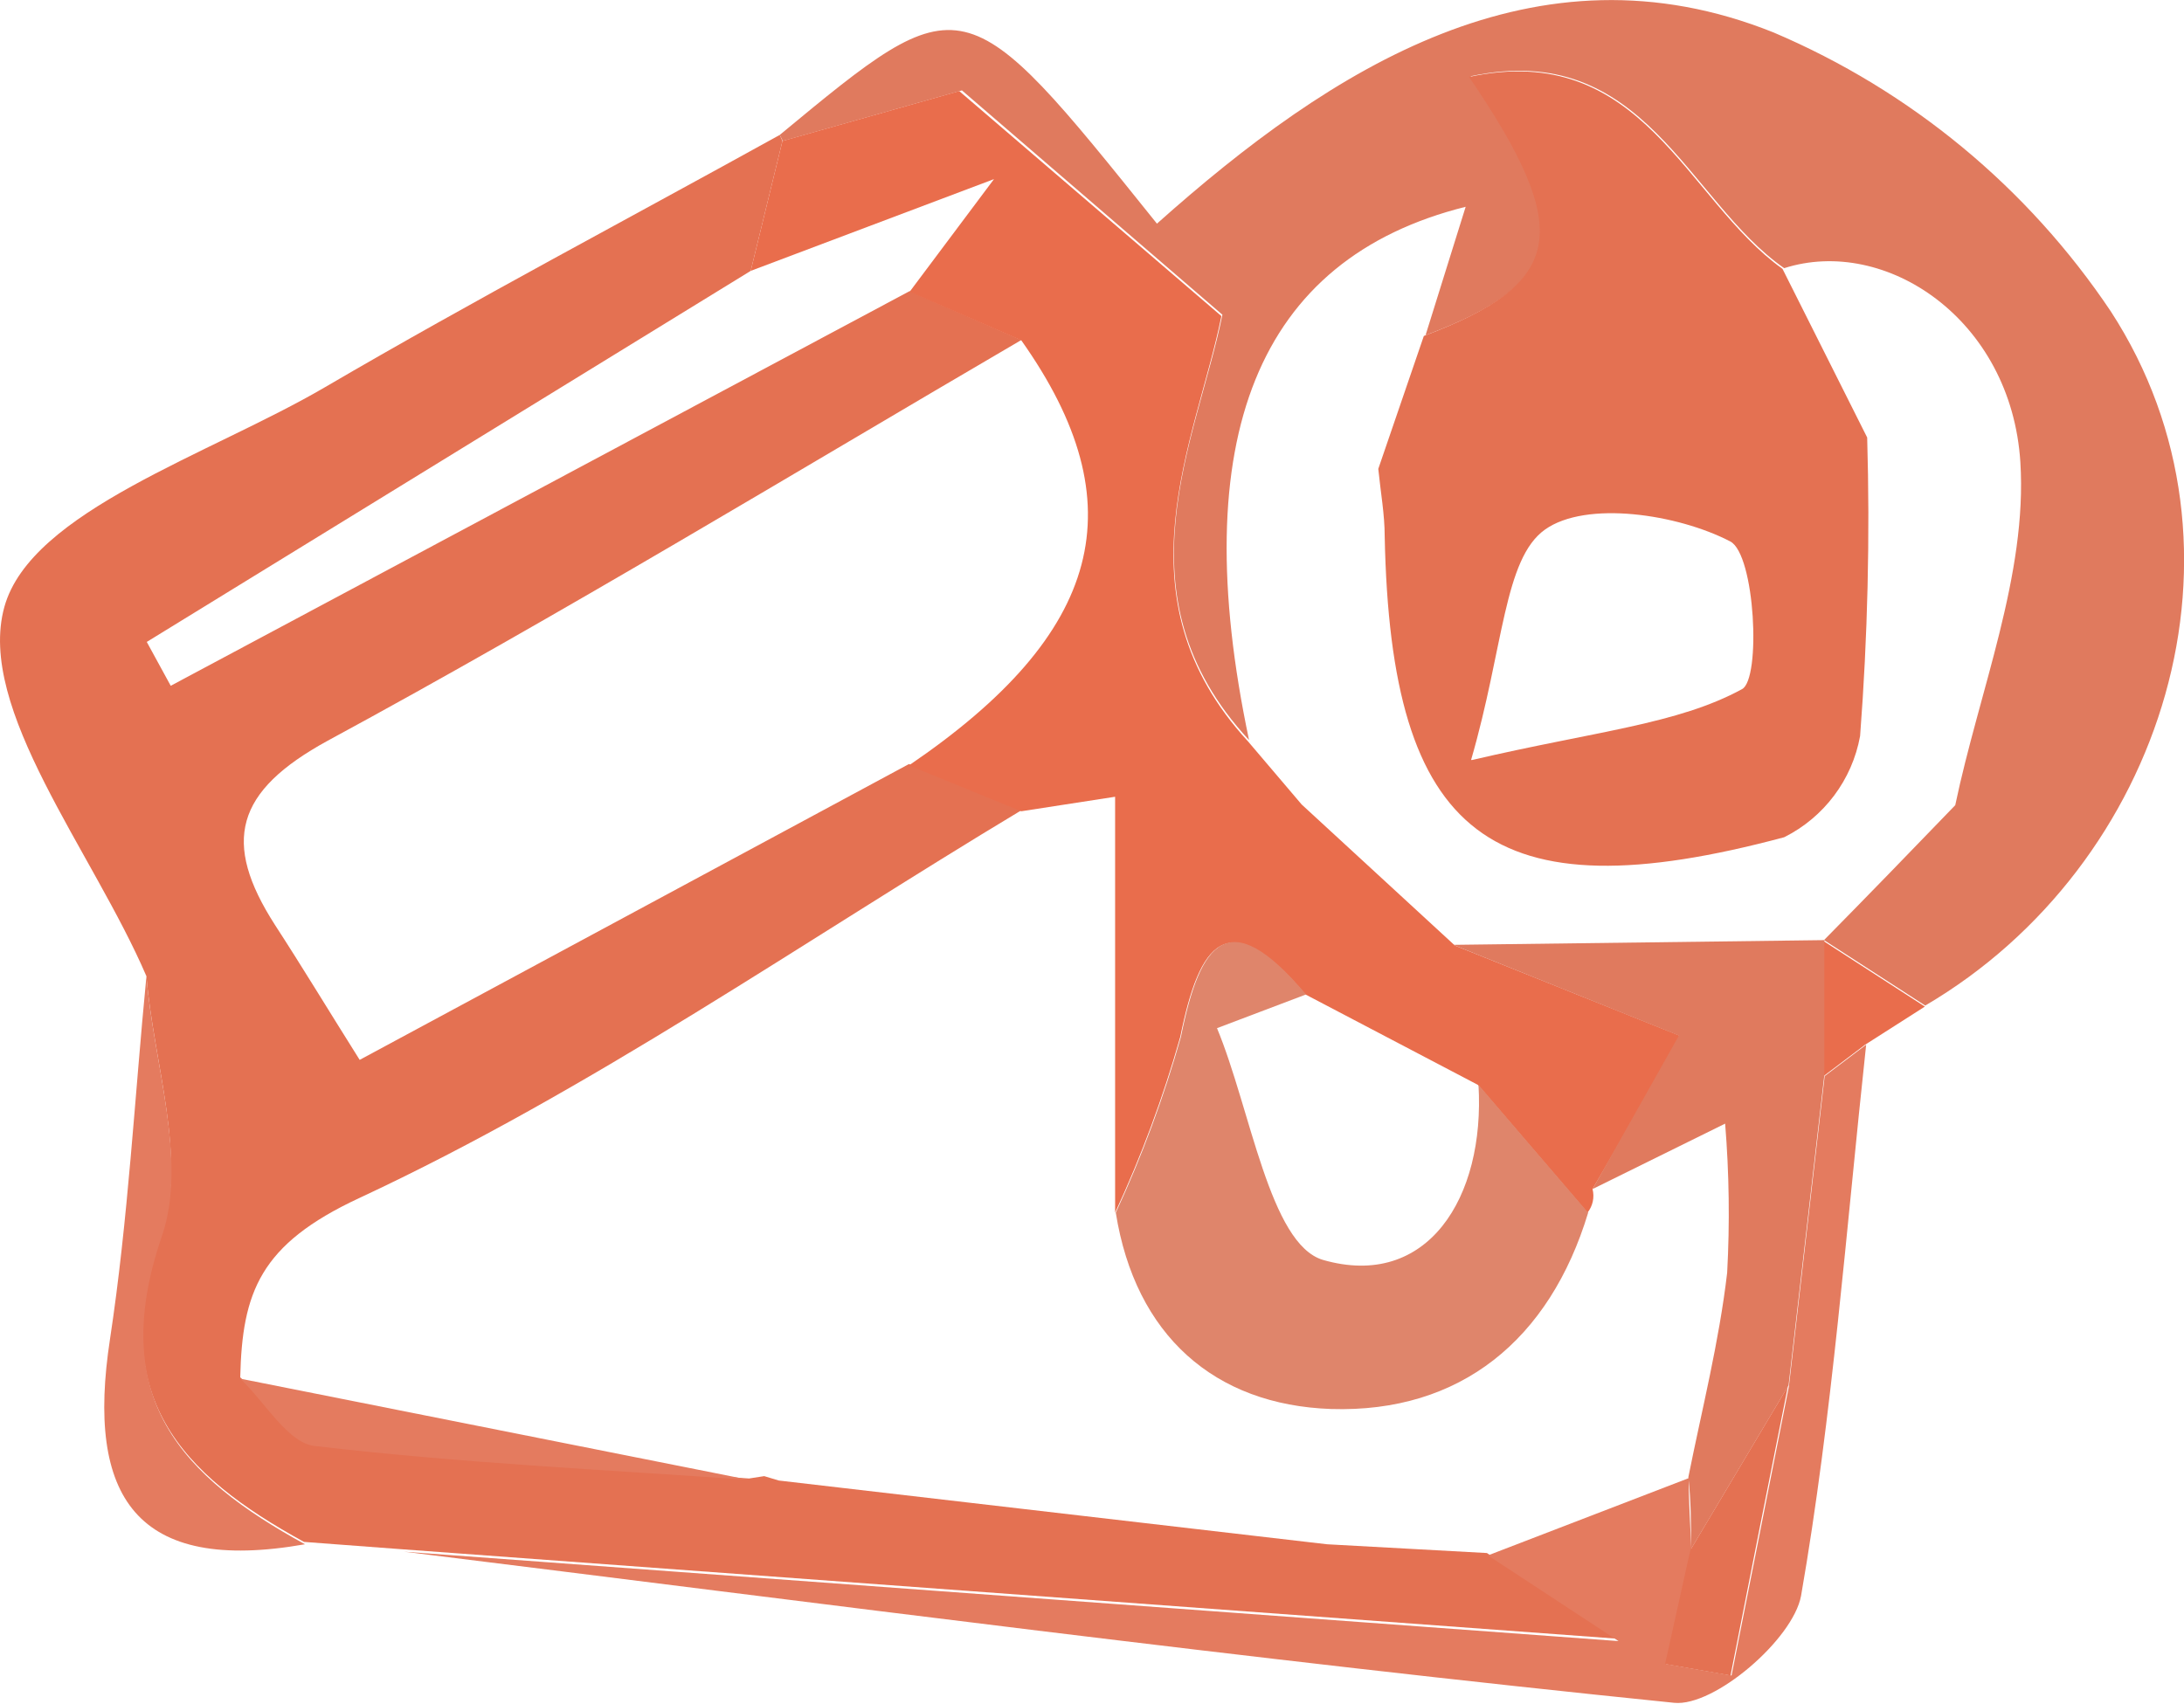
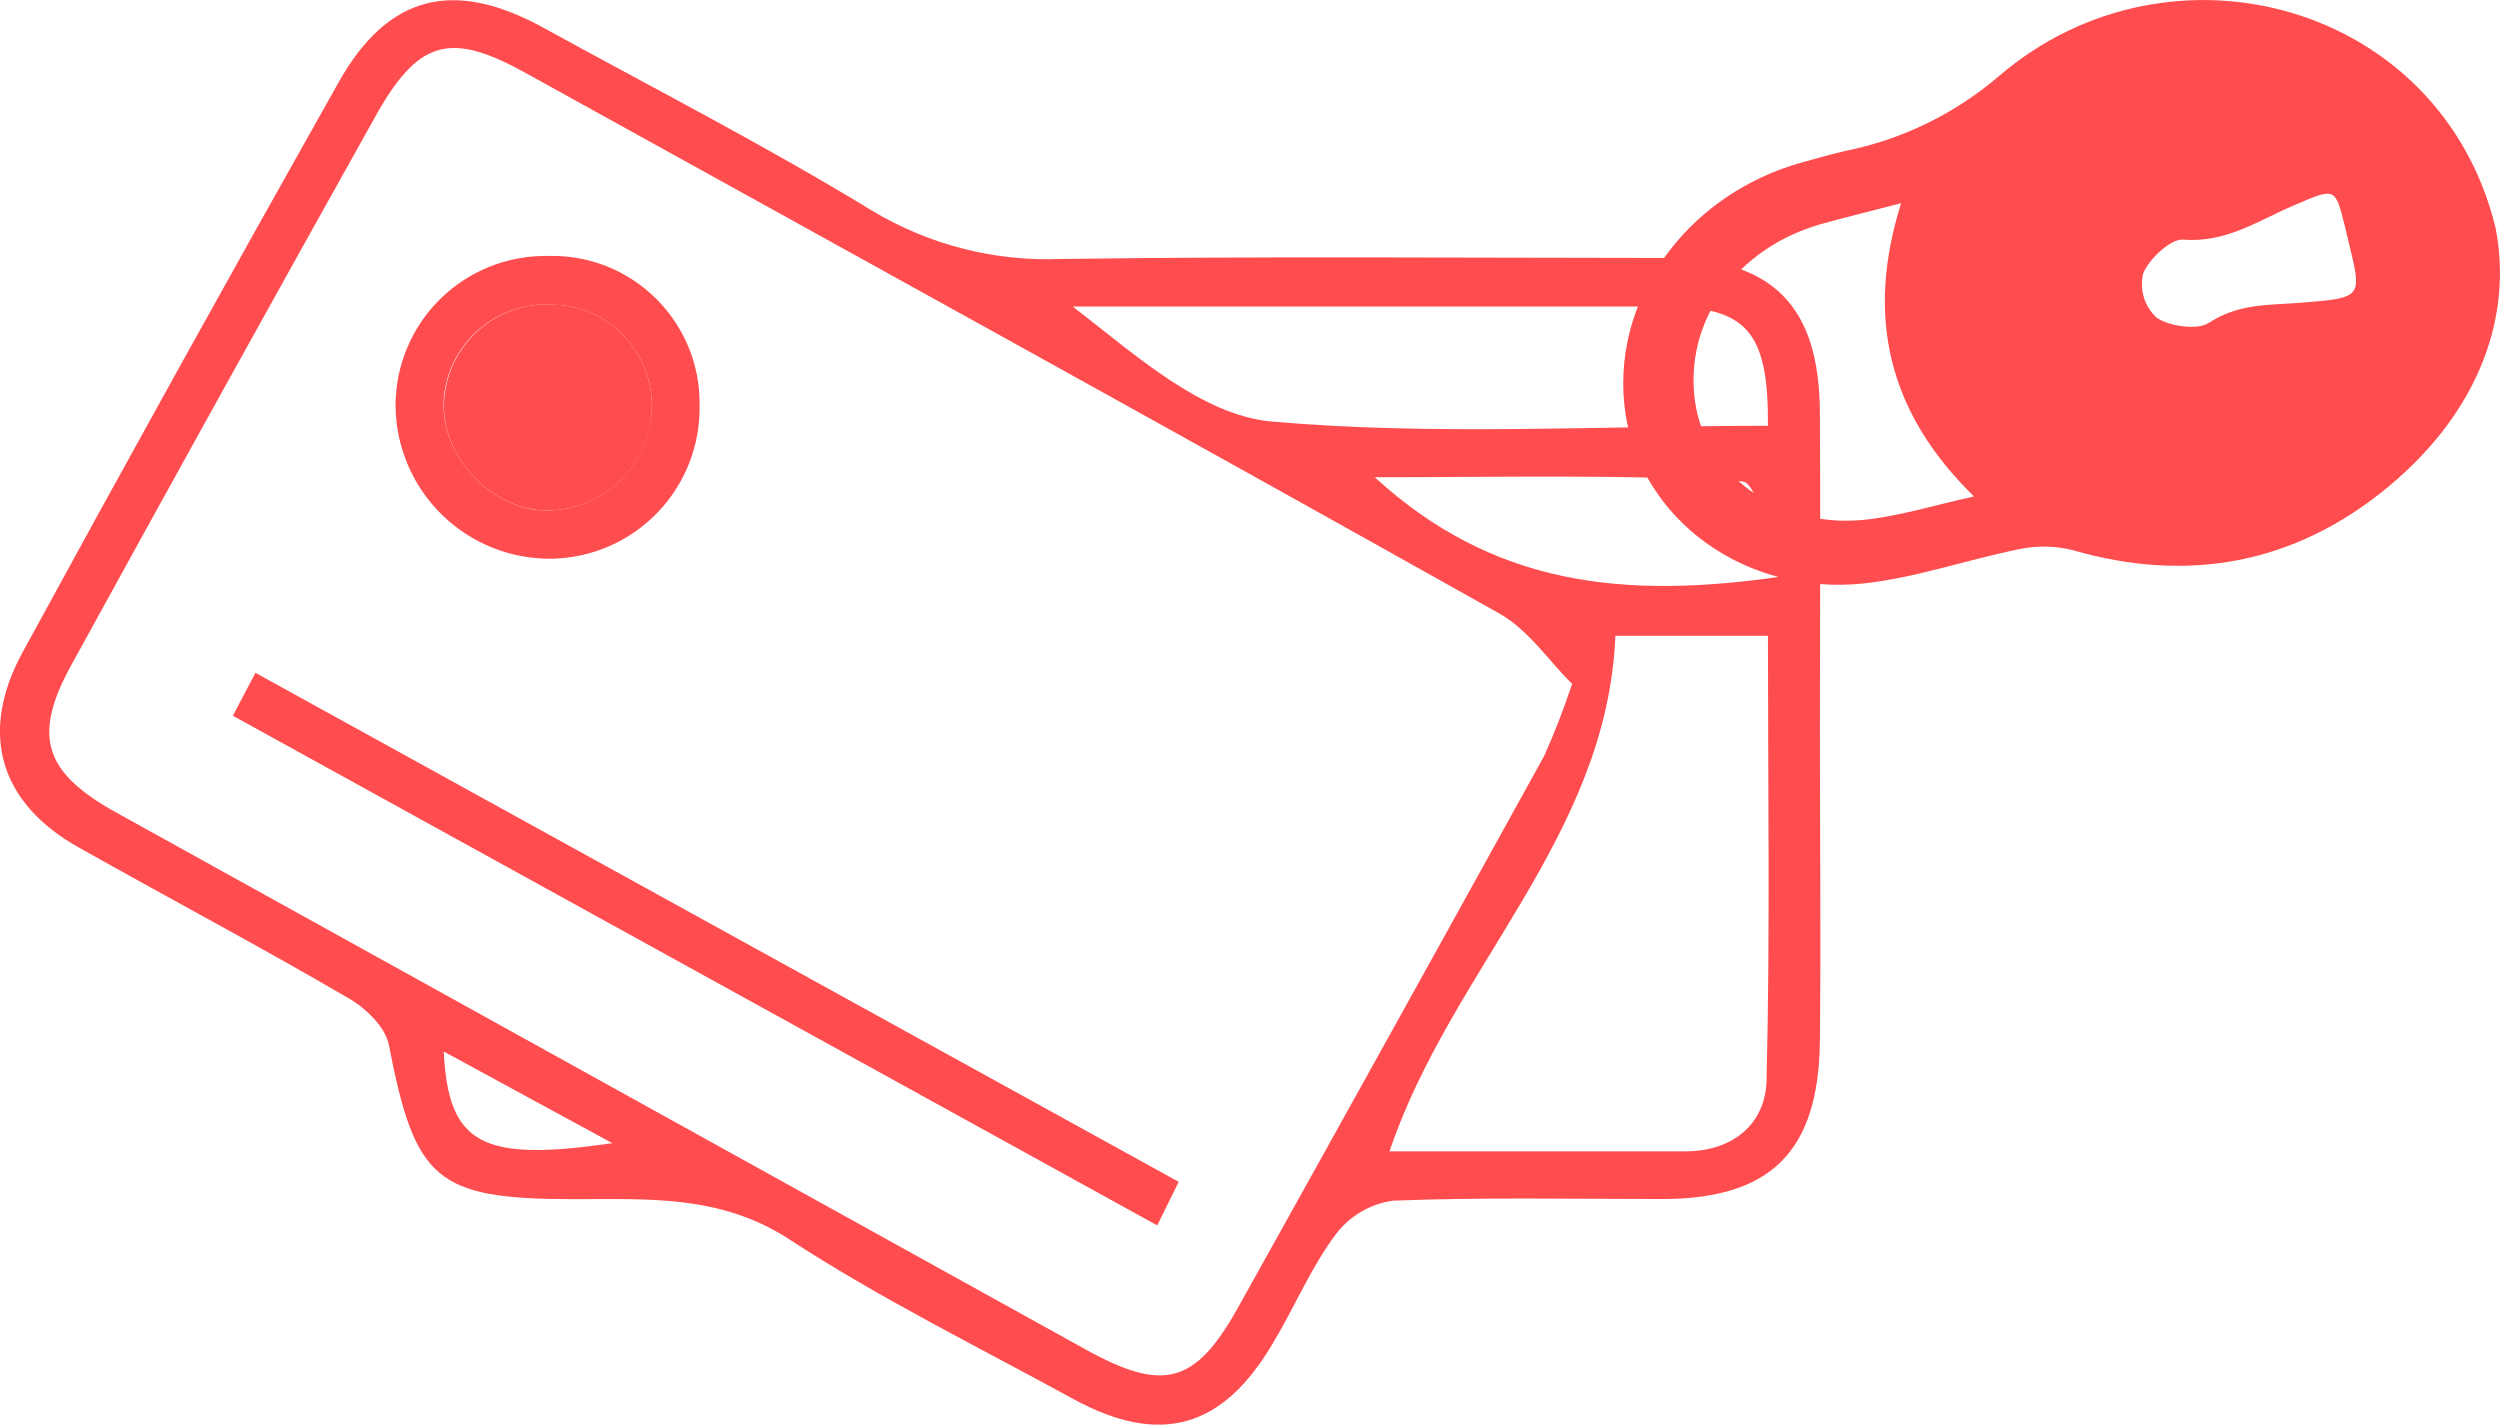
- <svg xmlns="http://www.w3.org/2000/svg" id="Layer_1" data-name="Layer 1" viewBox="0 0 64.73 50.49">
+ <svg xmlns="http://www.w3.org/2000/svg" id="Layer_1" data-name="Layer 1" viewBox="0 0 199.16 113.48">
  <defs>
-     <style>.cls-1{fill:#e47152;}.cls-2{fill:#e07a5e;}.cls-3{fill:#e47b5f;}.cls-4{fill:#e96d4c;}.cls-5{fill:#df856b;}</style>
+     <style>.cls-1{fill:#ff4d4f;}</style>
  </defs>
-   <path class="cls-1" d="M310.14,187.57c-1.59-3.7-5.05-7.93-4.21-10.95.79-2.84,6.08-4.51,9.5-6.51,4.43-2.59,9-5,13.48-7.48l.08.18c-.31,1.28-.63,2.57-.94,3.85l-17.9,11,.71,1.3,21.9-11.7,3.31,1.45c-6.84,4-13.6,8.11-20.56,11.88-2.74,1.5-3.14,3-1.56,5.46.8,1.23,1.56,2.49,2.51,4l16.28-8.77,3.35,1.36c-6.51,3.91-12.8,8.32-19.65,11.51-2.94,1.37-3.46,2.79-3.52,5.31.75.71,1.43,1.94,2.24,2,4.26.49,8.55.69,12.84,1l.45-.07.43.13,16.25,1.89,4.74.26,3.87,2.54-36-2.65-2.93-.22c-3.65-2-5.89-4.33-4.24-9.14C311.37,193,310.35,190.16,310.14,187.57Z" transform="translate(-305.8 -158.63)" />
-   <path class="cls-2" d="M328.91,162.63c5.45-4.51,5.45-4.51,11.18,2.63,5.19-4.63,11.23-8.49,18.27-5.67a22.73,22.73,0,0,1,10,8.27c4.55,7,1.59,16.42-5.5,20.58l-3-1.94c1.3-1.32,2.59-2.65,3.89-4,.71-3.39,2.14-6.83,1.93-10.17-.27-4.24-4-6.71-7-5.75-2.87-2-4.15-6.79-9.29-5.69,3.13,4.6,2.81,6.11-1.34,7.68.39-1.26.79-2.52,1.19-3.81-6.17,1.54-8.31,6.86-6.42,15.81-4-4.31-1.54-8.91-.79-12.61l-7.72-6.65L329,162.81Z" transform="translate(-305.8 -158.63)" />
-   <path class="cls-3" d="M317.77,204.63l36,2.65-3.87-2.54,5.95-2.29c0,.71.05,1.42.08,2.13l-.75,3.38,1.94.34,1.7-8.57c.35-3.07.71-6.13,1.06-9.2l1.23-.93c-.59,5.45-1,11-1.93,16.34-.24,1.29-2.57,3.29-3.76,3.17C342.83,207.83,330.3,206.18,317.77,204.63Z" transform="translate(-305.8 -158.63)" />
-   <path class="cls-3" d="M310.14,187.57c.21,2.59,1.23,5.45.46,7.7-1.65,4.81.59,7.14,4.24,9.14-5,.88-6.5-1.39-5.78-6.08C309.6,194.77,309.79,191.16,310.14,187.57Z" transform="translate(-305.8 -158.63)" />
-   <path class="cls-4" d="M361.08,189.6l-1.23.93c0-1.34,0-2.69,0-4h0l3,1.94Z" transform="translate(-305.8 -158.63)" />
-   <path class="cls-4" d="M332.74,181.32c5.75-3.91,6.77-7.74,3.33-12.6l-3.31-1.44,2.5-3.34-7.21,2.72c.31-1.28.63-2.57.94-3.85l5.24-1.48L342,168c-.75,3.7-3.17,8.3.79,12.61l1.59,1.87,4.54,4.18,6.71,2.69L353,193.88a.8.8,0,0,1-.15.7l-3.25-3.79-5.11-2.68c-2.31-2.7-3.14-1.56-3.71,1.26a35.2,35.2,0,0,1-1.93,5.21V182.25l-2.78.43Z" transform="translate(-305.8 -158.63)" />
-   <path class="cls-3" d="M328.88,202.59l16.25,1.89Z" transform="translate(-305.8 -158.63)" />
-   <path class="cls-3" d="M312.92,199.5l15.08,3c-4.29-.3-8.58-.5-12.84-1C314.35,201.44,313.67,200.21,312.92,199.5Z" transform="translate(-305.8 -158.63)" />
-   <path class="cls-1" d="M348,168.59c4.15-1.57,4.47-3.08,1.34-7.68,5.14-1.1,6.42,3.64,9.29,5.69l2.51,5a84.15,84.15,0,0,1-.21,8.85,4.19,4.19,0,0,1-2.25,3c-8.7,2.33-11.66,0-11.84-8.92,0-.65-.12-1.3-.19-2Zm1.43,12.57c3.69-.86,6.09-1.06,8-2.1.57-.3.39-4-.35-4.38-1.56-.81-4.27-1.22-5.49-.35S350.37,177.82,349.4,181.16Z" transform="translate(-305.8 -158.63)" />
-   <path class="cls-2" d="M348.87,186.64l11-.14c0,1.34,0,2.69,0,4-.35,3.07-.71,6.13-1.06,9.2l-2.89,4.85c0-.71,0-1.42-.08-2.13.4-2,.91-4,1.15-6.06a32.65,32.65,0,0,0-.06-4.42L353,193.88l2.56-4.55Z" transform="translate(-305.8 -158.63)" />
-   <path class="cls-1" d="M355.9,204.58l2.89-4.85c-.57,2.86-1.14,5.71-1.7,8.57l-1.94-.34Z" transform="translate(-305.8 -158.63)" />
-   <path class="cls-5" d="M349.62,190.79l3.25,3.79c-1.14,3.77-3.79,5.94-7.62,5.82-3.45-.12-5.8-2.18-6.38-5.82a35.2,35.2,0,0,0,1.93-5.21c.57-2.82,1.4-4,3.71-1.26l-2.64,1c1,2.41,1.56,6.4,3.14,6.87C348.1,196.87,349.82,194.14,349.62,190.79Z" transform="translate(-305.8 -158.63)" />
+   <path class="cls-1" d="M145,58c0,8.34.09,16.67,0,25-.12,8.73-3.93,12.48-12.51,12.5-7.16,0-14.34-.15-21.49.13a6.9,6.9,0,0,0-4.55,2.66c-2,2.66-3.27,5.78-5,8.65-4,6.84-9,8.26-15.91,4.5-7.59-4.16-15.39-8-22.61-12.71-5.53-3.61-11.32-3.21-17.25-3.22C34.75,95.5,33.09,94,31,83.23c-.27-1.44-1.9-3-3.29-3.77-7-4.09-14.25-7.93-21.35-11.93C0,64-1.71,58.4,1.83,51.92Q14.25,29.15,27,6.53c3.93-7,9.19-8.26,16.33-4.33C52.06,7,61,11.58,69.47,16.75a27.1,27.1,0,0,0,15.11,3.86c16-.22,32-.09,48-.08C141.2,20.53,145,24.28,145,33,145.06,41.33,145,49.7,145,58Zm-19.75-3.55c-1.83-1.8-3.48-4.31-5.81-5.61C93.65,34.37,67.74,20.09,41.85,5.77c-6-3.32-8.54-2.64-12,3.62Q17.68,31.15,5.68,53c-3.1,5.65-2.14,8.53,3.62,11.72l77.2,42.76c6.18,3.42,8.72,2.78,12.11-3.27q12.27-22,24.42-44a60.52,60.52,0,0,0,2.24-5.78ZM110.71,91.7H134.3c3.7,0,6.36-2.13,6.45-5.64.29-11.73.11-23.47.11-35.43H128.71C128.05,66.62,115.64,77.14,110.71,91.7Zm30.15-57.78c.06-7.6-1.72-9.5-8.3-9.52H85.48c5.1,3.94,10.27,8.64,15.83,9.16,13,1.14,26.13.34,39.55.34Zm1.26,12c-1.23-3-2.13-7.51-3.3-7.59-9.5-.58-19-.33-29.28-.33,9.33,8.54,19.65,9.8,32.58,7.88ZM48.86,91.08,35.37,83.75c.37,7.39,3,8.83,13.49,7.29Z" transform="translate(-0.02 0.02)" />
+   <path class="cls-1" d="M18.57,57l1.8-3.42L93.92,94.13,92.21,97.6Z" transform="translate(-0.02 0.02)" />
+   <path class="cls-1" d="M55.75,32.21A12,12,0,0,1,44,44.49H44A12.29,12.29,0,0,1,31.53,32.35v-.08a11.93,11.93,0,0,1,12-11.9h.18A11.74,11.74,0,0,1,55.75,31.76ZM43.06,40.63A8.38,8.38,0,0,0,51.92,33a8.06,8.06,0,0,0-7.33-8.73l-.26,0a8.19,8.19,0,0,0-8.95,7.35v.09c-.37,4.24,3.37,8.58,7.69,8.93Z" transform="translate(-0.02 0.02)" />
+   <path class="cls-1" d="M43.06,40.63c-4.32-.35-8.06-4.69-7.65-8.9a8.2,8.2,0,0,1,8.85-7.48h.07a8.06,8.06,0,0,1,7.61,8.49c0,.09,0,.17,0,.26A8.38,8.38,0,0,1,43.06,40.63Z" transform="translate(-0.02 0.02)" />
+   <path class="cls-1" d="M198.82,18.1c1.37,6.86-1.13,14.55-8.6,20.71s-16,7.63-25.07,5a9.4,9.4,0,0,0-4.22-.09c-4.16.83-8.26,2.28-12.42,2.74-9.46,1-17.72-5.08-19-13.54-1.3-8.83,4.72-17.4,14.06-20,1.14-.32,2.28-.64,3.43-.91a27,27,0,0,0,12.3-6C172.93-5.63,194.45.23,198.82,18.1ZM157.28,39.53c-6.91-6.74-8.63-14.41-5.81-23.36-2.34.61-4.33,1.09-6.3,1.64-6.78,1.89-11,7.73-10.12,14.12.77,5.78,6.54,10.06,13.24,9.48C151.13,41.16,154,40.25,157.28,39.53Zm29.85-20.24-.3-1.24c-.78-3.18-.76-3.13-4.09-1.7-2.82,1.2-5.38,3-8.81,2.72-1-.08-2.76,1.59-3.18,2.72a3.62,3.62,0,0,0,1.08,3.5c1,.69,3.24,1,4.14.42,2.33-1.54,4.74-1.42,7.17-1.6C188.22,23.7,188.22,23.78,187.13,19.29Z" transform="translate(-0.02 0.02)" />
</svg>
